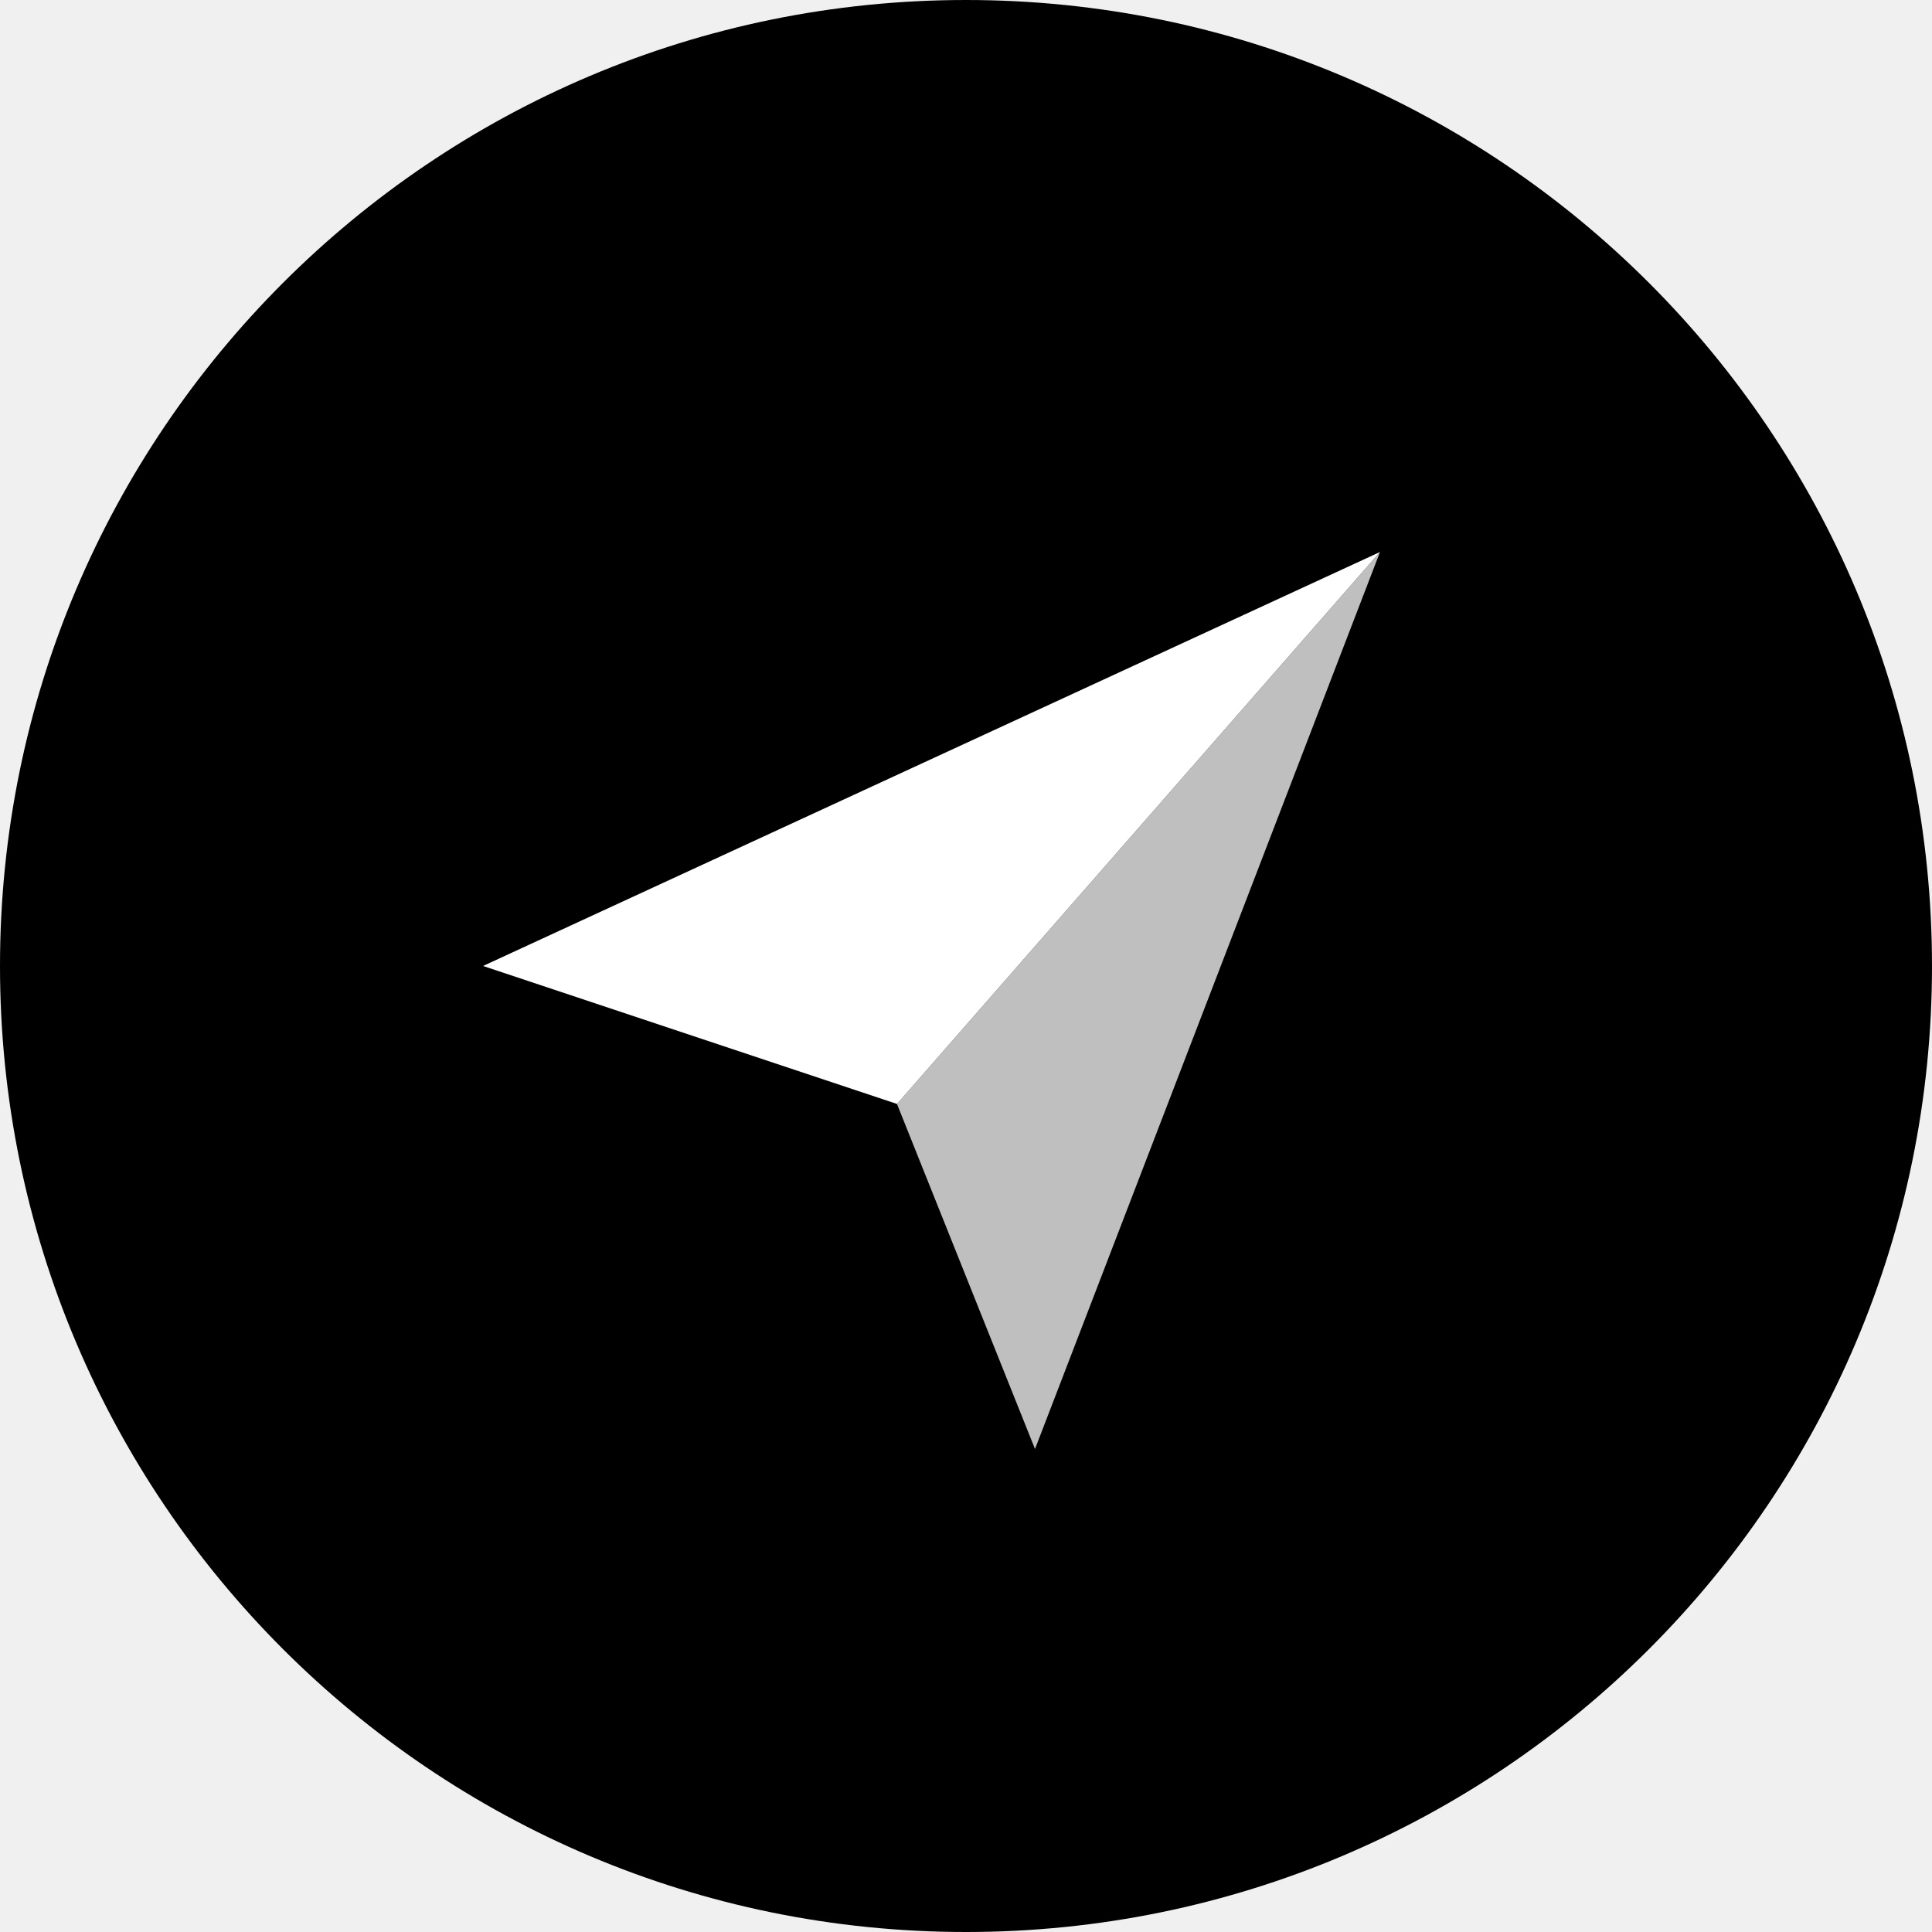
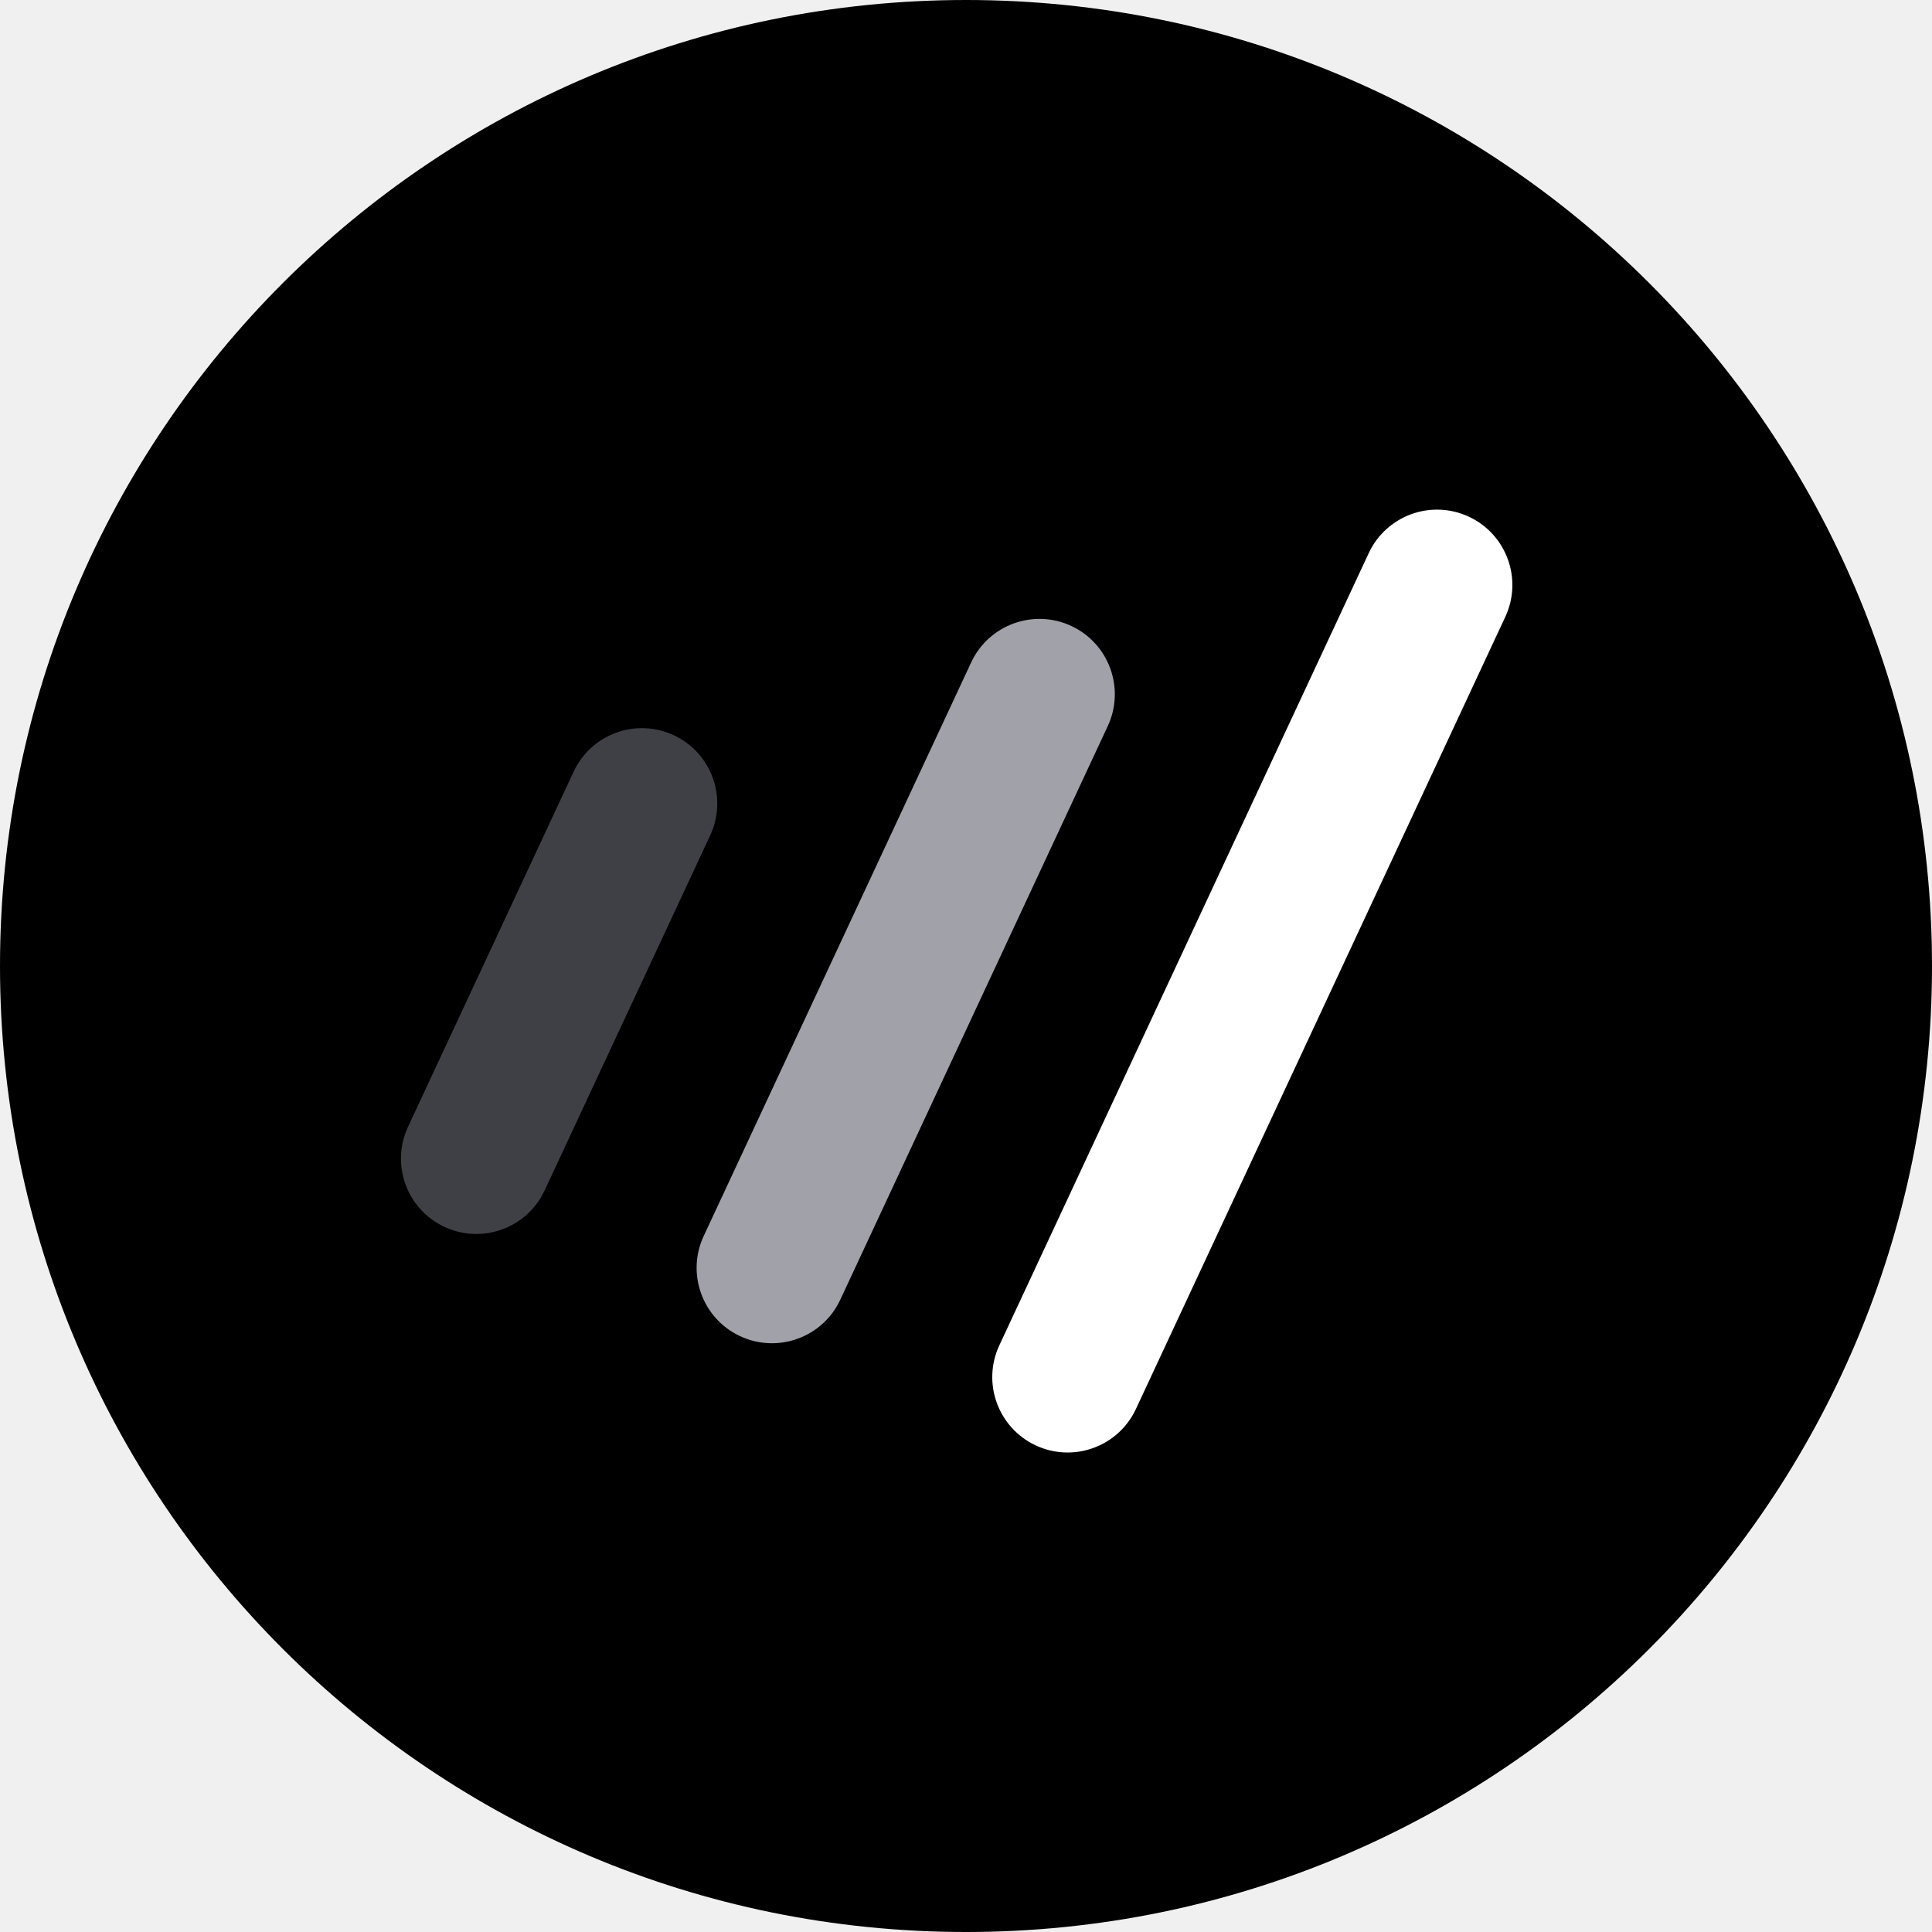
- <svg xmlns="http://www.w3.org/2000/svg" viewBox="0 0 56 56" fill="none">
-   <rect width="56" height="56" rx="28" fill="#000000" />
-   <path d="M14 28 L40 16 L26 32 Z" fill="#FFFFFF" />
-   <path d="M40 16 L30 42 L26 32 Z" fill="#FFFFFF" fill-opacity="0.75" />
-   <path d="M14 28 L26 32 L21 35 Z" fill="#000000" fill-opacity="0.22" />
+ <svg xmlns="http://www.w3.org/2000/svg" viewBox="0 0 100 100" fill="none">
+   <rect width="100" height="100" rx="50" fill="#000000" />
+   <g transform="translate(50, 50) scale(0.78) translate(-54, -49)">
+     <rect x="22" y="32" width="10" height="36" rx="5" fill="#3f3f46" transform="rotate(25 27 50)" />
+     <rect x="45" y="24" width="10" height="52" rx="5" fill="#a1a1aa" transform="rotate(25 50 50)" />
+     <rect x="68" y="16" width="10" height="68" rx="5" fill="#ffffff" transform="rotate(25 73 50)" />
+     <circle cx="73" cy="20" r="3" fill="#000000" />
+   </g>
</svg>
